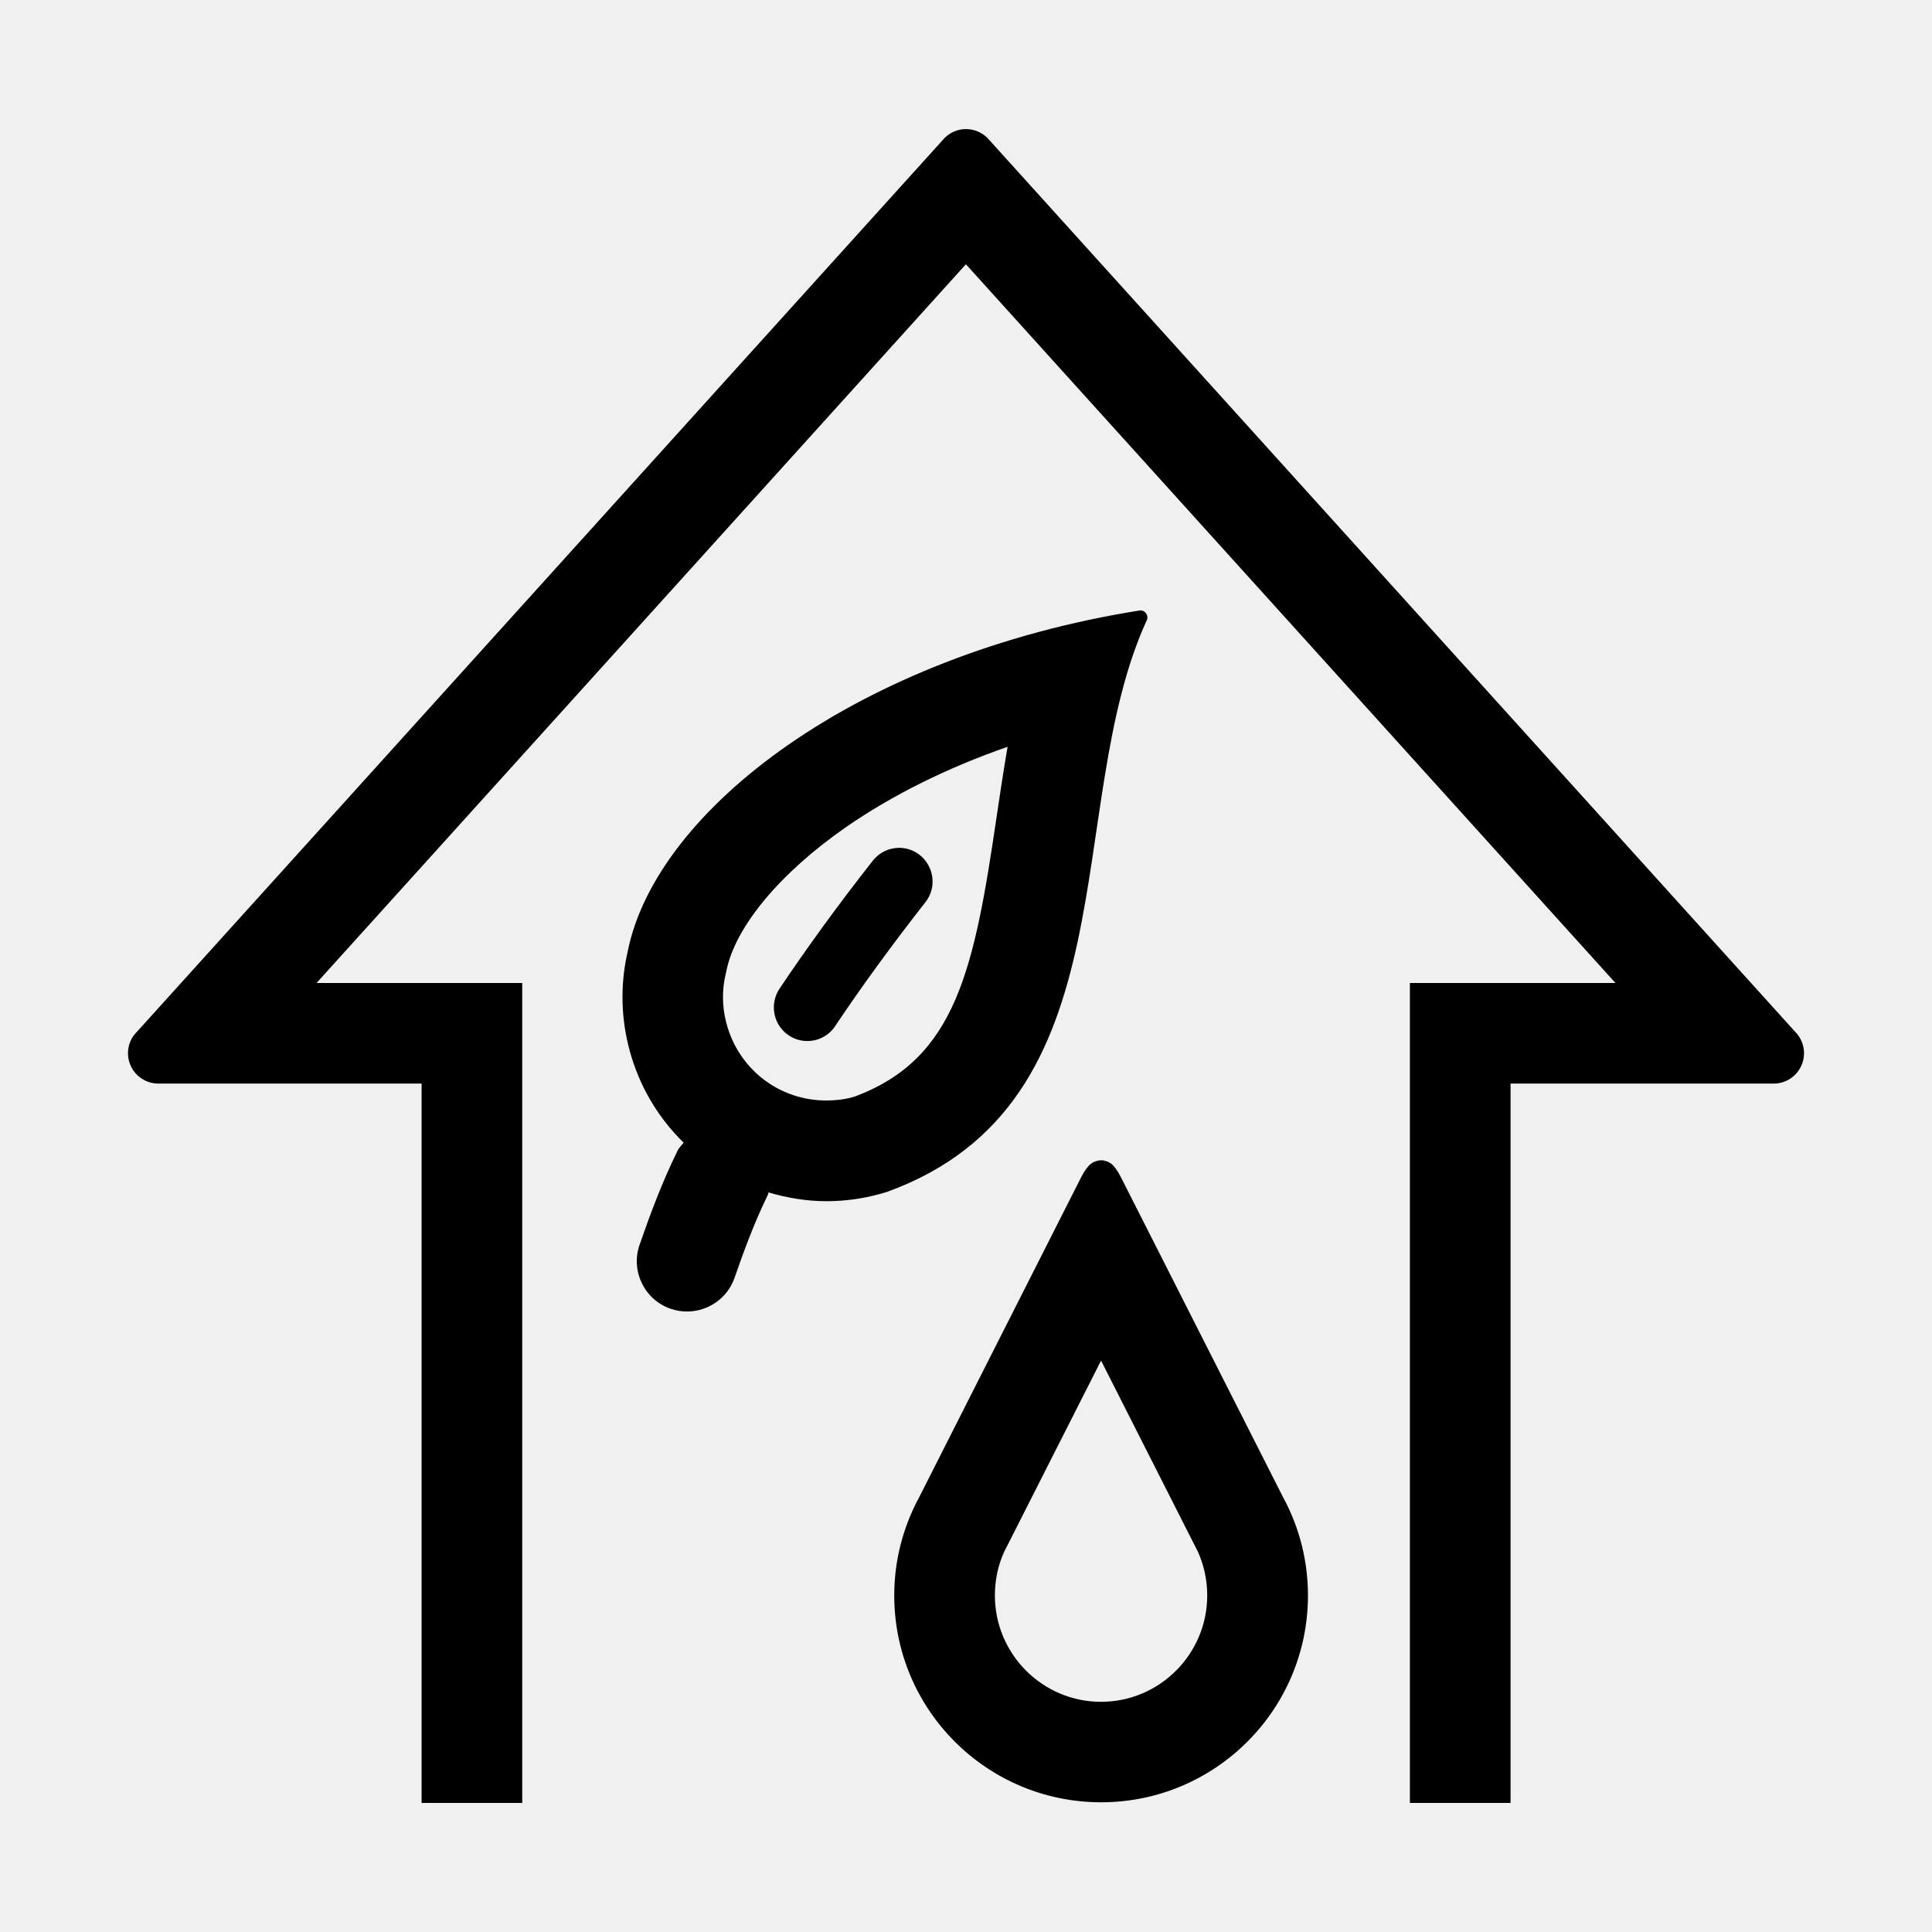
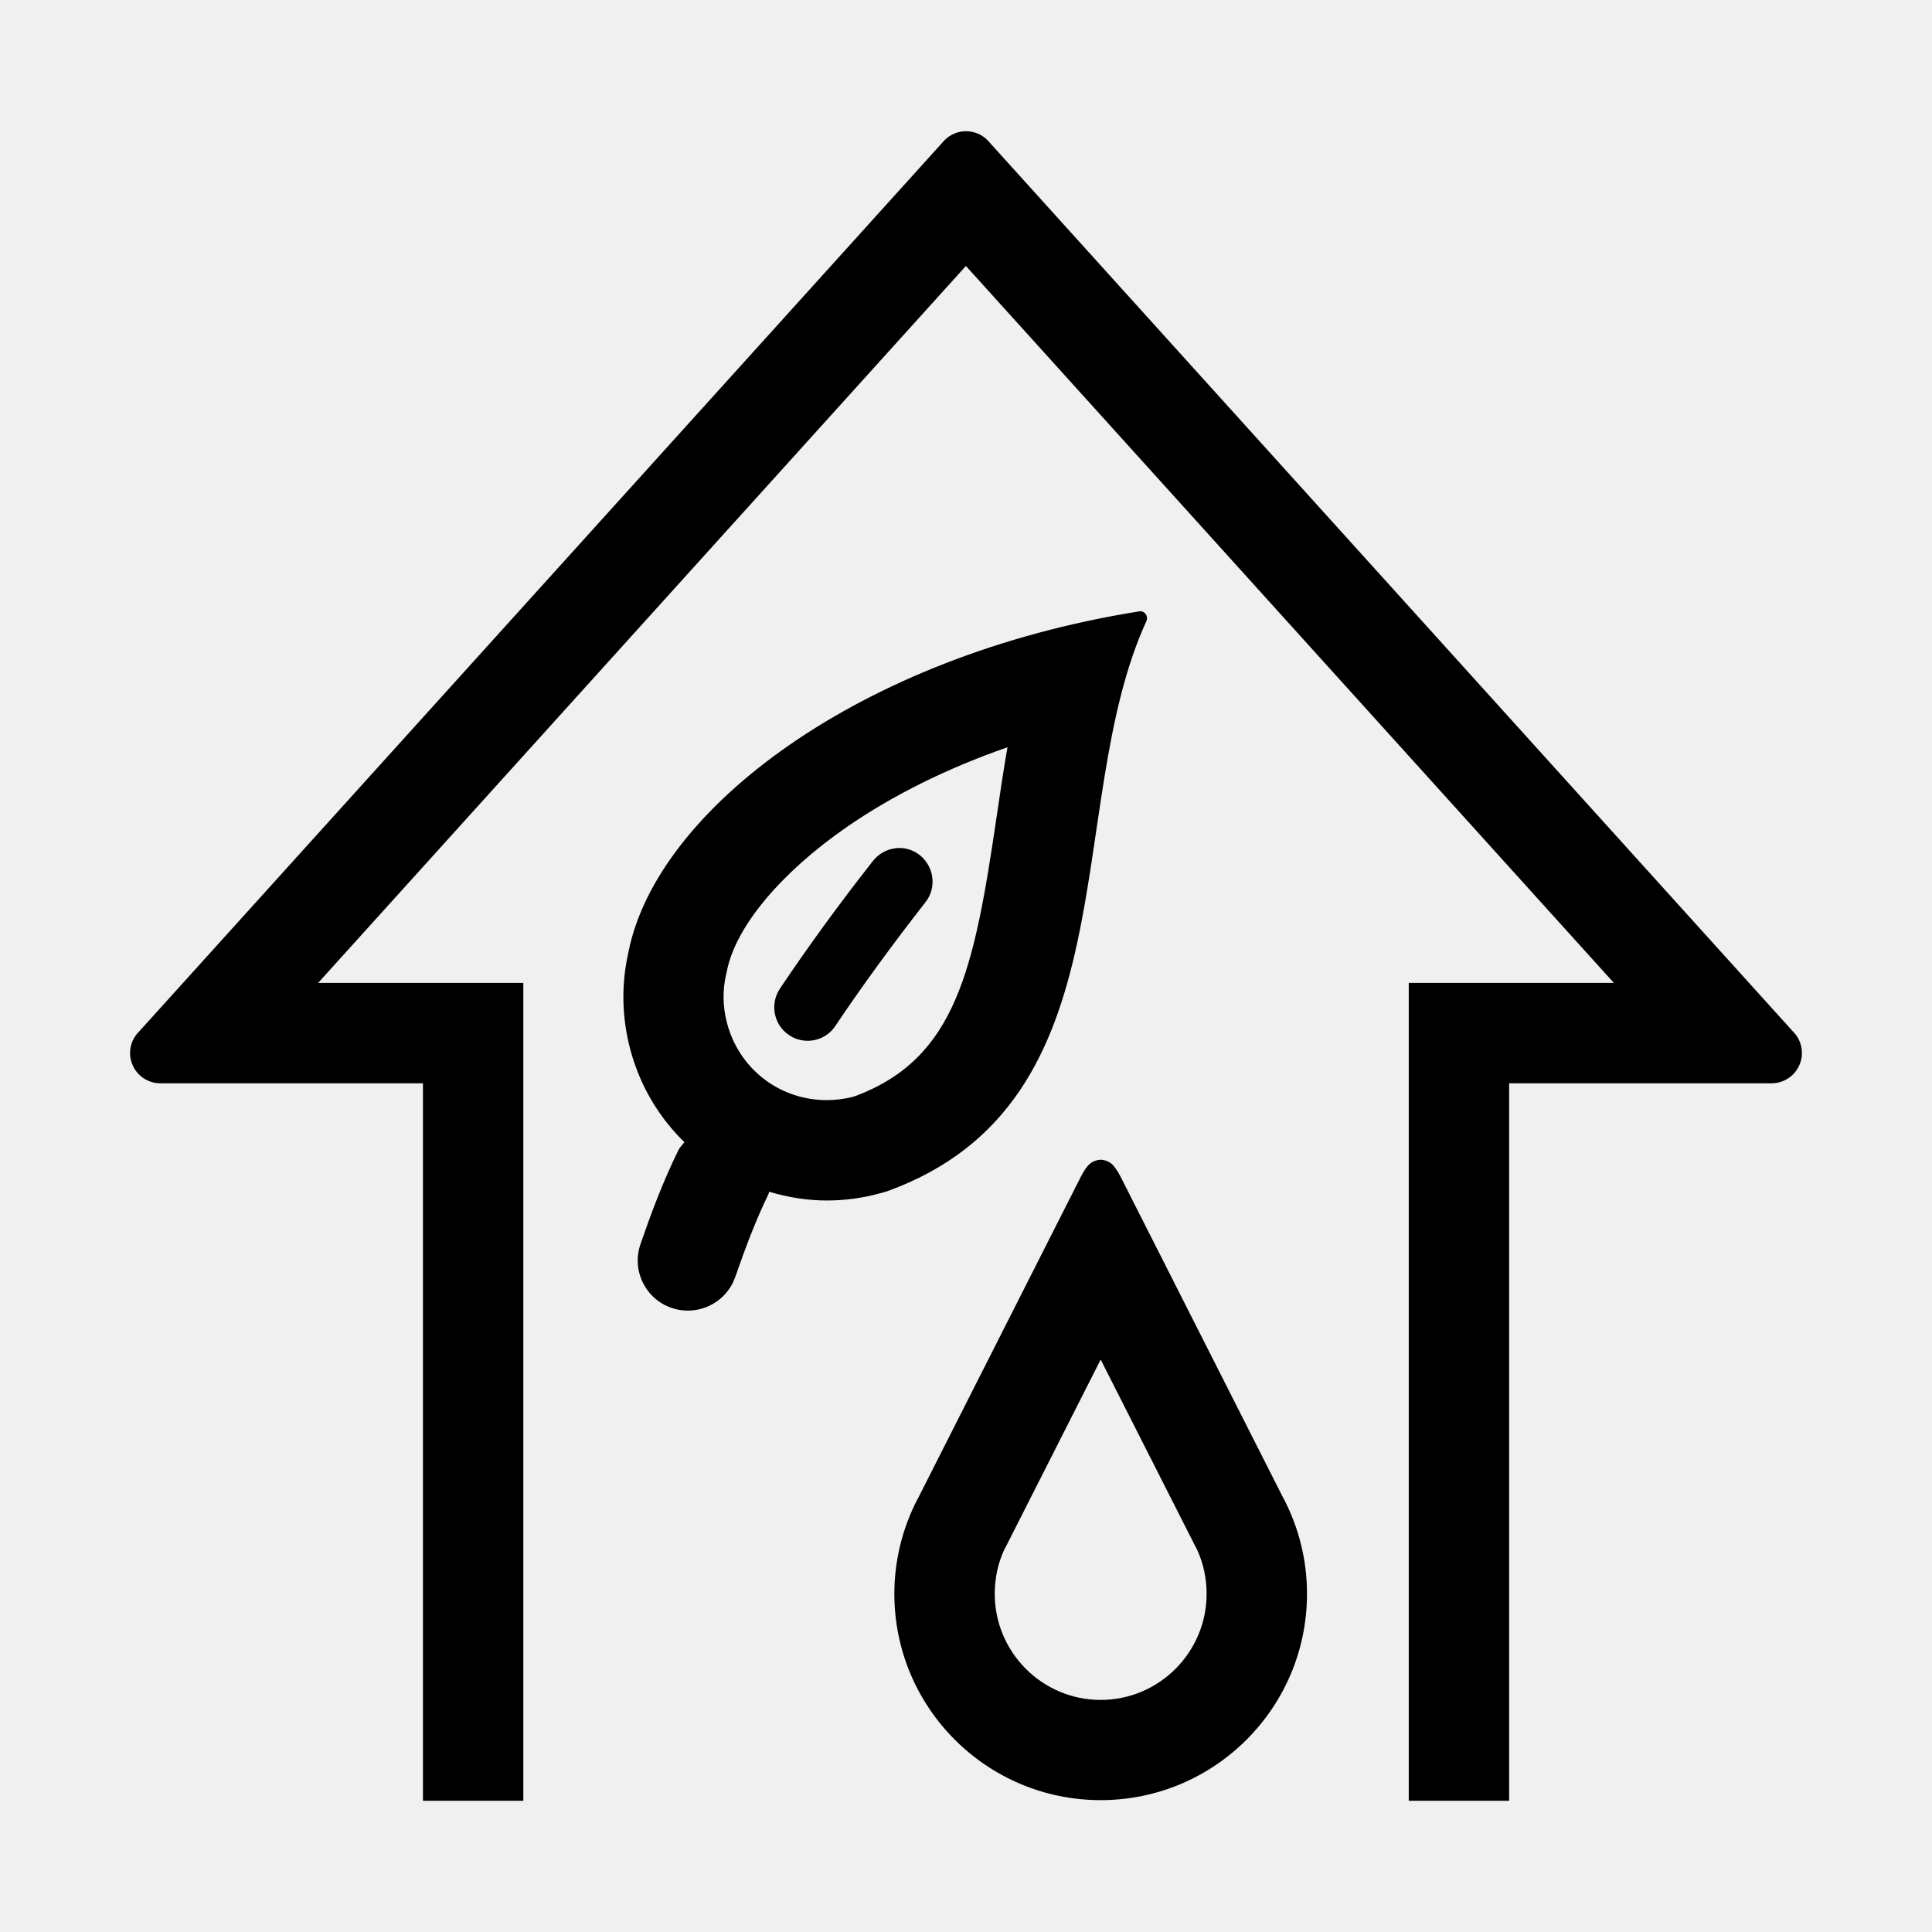
- <svg xmlns="http://www.w3.org/2000/svg" version="1.1" width="42" height="42" viewBox="0 0 42 42">
+ <svg xmlns="http://www.w3.org/2000/svg" width="24" height="24" version="1.1" viewBox="0 0 24 24">
  <style>path{fill:#000}@media (prefers-color-scheme:dark){path{fill:#fff}}</style>
-   <path d="m 20.998,2.806 c -0.174,0 -0.34,0.07 -0.463,0.193 L 2.976,22.431 c -0.19,0.187 -0.246,0.473 -0.143,0.718 0.1,0.245 0.342,0.407 0.609,0.407 H 9.165 V 39.194 H 11.353 V 23.556 21.37 H 9.165 6.881 L 20.998,5.745 35.119,21.37 h -2.281 -2.188 v 2.187 15.637 h 2.188 V 23.556 h 5.72 c 0.268,0 0.509,-0.162 0.609,-0.407 0.103,-0.245 0.046,-0.531 -0.141,-0.718 L 21.466,2.999 C 21.344,2.877 21.175,2.806 20.998,2.806 Z M 24.782,13.27 C 18.658,14.243 14.269,17.592 13.647,20.677 l -0.045,0.218 c -0.122,0.677 -0.087,1.389 0.129,2.092 0.225,0.729 0.622,1.356 1.131,1.854 -0.045,0.058 -0.099,0.105 -0.132,0.173 -0.351,0.716 -0.603,1.406 -0.825,2.044 -0.2,0.57 0.103,1.195 0.67,1.392 0.119,0.042 0.242,0.061 0.361,0.061 0.451,0 0.878,-0.283 1.033,-0.734 0.2,-0.574 0.424,-1.19 0.724,-1.803 0.008,-0.017 0.007,-0.035 0.014,-0.052 0.405,0.12 0.827,0.191 1.258,0.191 0.387,0 0.776,-0.051 1.163,-0.157 l 0.148,-0.043 c 5.376,-1.943 3.797,-8.372 5.651,-12.423 l 0.009,-0.02 c 0.01,-0.029 0.01,-0.062 0,-0.091 -0.019,-0.064 -0.075,-0.106 -0.136,-0.109 z m -2.878,2.966 c -0.087,0.503 -0.162,1.005 -0.236,1.504 -0.49,3.333 -0.88,5.27 -3.078,6.095 l -0.05,0.016 c -0.19,0.052 -0.384,0.073 -0.577,0.073 -0.989,0 -1.85,-0.635 -2.144,-1.583 -0.106,-0.342 -0.129,-0.69 -0.071,-1.034 l 0.039,-0.184 0.004,-0.009 v -0.007 c 0.193,-0.964 1.169,-2.132 2.603,-3.128 1.006,-0.696 2.202,-1.289 3.51,-1.744 z m -2.447,2.201 c -0.185,0.023 -0.36,0.117 -0.484,0.275 -0.748,0.951 -1.428,1.887 -2.028,2.783 -0.222,0.335 -0.133,0.791 0.202,1.013 0.122,0.084 0.265,0.123 0.404,0.123 0.235,0 0.467,-0.114 0.606,-0.327 0.58,-0.867 1.241,-1.772 1.963,-2.694 0.248,-0.316 0.189,-0.774 -0.127,-1.025 -0.158,-0.124 -0.351,-0.171 -0.536,-0.148 z m 4.479,6.787 c -0.077,0 -0.16,0.031 -0.218,0.073 -0.068,0.052 -0.143,0.155 -0.211,0.288 l -3.56,7.033 v -0.004 c -0.322,0.619 -0.507,1.324 -0.507,2.069 0,2.485 2.015,4.497 4.497,4.497 2.482,0 4.497,-2.012 4.497,-4.497 0,-0.745 -0.183,-1.45 -0.506,-2.069 v 0.004 L 24.364,25.584 c -0.068,-0.132 -0.141,-0.236 -0.209,-0.288 -0.058,-0.042 -0.146,-0.073 -0.22,-0.073 z m 0,4.354 2.04,4.027 0.064,0.125 c 0.135,0.3 0.204,0.622 0.204,0.954 0,1.273 -1.035,2.312 -2.308,2.312 -1.273,0 -2.308,-1.039 -2.308,-2.312 0,-0.335 0.068,-0.657 0.204,-0.954 l 0.064,-0.125 z" />
+   <path d="m11.999 1.63c-0.099 0-0.194 0.04-0.264 0.11l-10.009 11.076c-0.108 0.107-0.14 0.27-0.081 0.409 0.057 0.14 0.195 0.232 0.347 0.232h3.262v8.913h1.247v-10.16h-2.549l8.047-8.906 8.049 8.906h-2.548v10.16h1.247v-8.913h3.261c0.152 0 0.29-0.093 0.347-0.232 0.059-0.14 0.026-0.303-0.08-0.409l-10.009-11.076c-0.07-0.07-0.166-0.11-0.267-0.11zm2.157 5.964c-3.49 0.555-5.992 2.464-6.347 4.222l-0.025 0.124c-0.07 0.386-0.05 0.792 0.073 1.192 0.128 0.416 0.354 0.773 0.645 1.057-0.025 0.033-0.056 0.06-0.075 0.099-0.2 0.408-0.344 0.801-0.47 1.165-0.114 0.325 0.059 0.681 0.382 0.793 0.068 0.024 0.138 0.035 0.206 0.035 0.257 0 0.5-0.161 0.589-0.419 0.114-0.327 0.242-0.678 0.412-1.028 0.005-0.01 4e-3 -0.02 0.008-0.03 0.231 0.069 0.471 0.109 0.717 0.109 0.22 0 0.442-0.029 0.663-0.09l0.085-0.024c3.064-1.108 2.164-4.772 3.221-7.081l0.005-0.011c0.005-0.017 0.005-0.035 0-0.052-0.011-0.037-0.042-0.06-0.077-0.062zm-1.641 1.69c-0.05 0.287-0.092 0.573-0.134 0.857-0.279 1.9-0.502 3.004-1.754 3.474l-0.029 0.009c-0.108 0.029-0.219 0.042-0.329 0.042-0.564 0-1.055-0.362-1.222-0.902-0.061-0.195-0.074-0.393-0.041-0.59l0.022-0.105 0.002-0.005v-4e-3c0.11-0.549 0.666-1.215 1.484-1.783 0.573-0.397 1.255-0.735 2.001-0.994zm-1.395 1.254c-0.105 0.013-0.205 0.067-0.276 0.157-0.426 0.542-0.814 1.076-1.156 1.587-0.127 0.191-0.076 0.451 0.115 0.577 0.07 0.048 0.151 0.07 0.23 0.07 0.134 0 0.266-0.065 0.345-0.186 0.331-0.494 0.708-1.01 1.119-1.536 0.141-0.18 0.108-0.441-0.072-0.585-0.09-0.071-0.2-0.098-0.305-0.085zm2.553 3.869c-0.044 0-0.091 0.018-0.124 0.042-0.039 0.029-0.082 0.089-0.12 0.164l-2.03 4.009v-0.002c-0.184 0.353-0.289 0.755-0.289 1.179 0 1.416 1.149 2.563 2.563 2.563s2.563-1.147 2.563-2.563c0-0.424-0.104-0.826-0.288-1.179v0.002l-2.03-4.009c-0.039-0.075-0.081-0.135-0.119-0.164-0.033-0.024-0.083-0.042-0.125-0.042zm0 2.482 1.163 2.295 0.037 0.071c0.077 0.171 0.116 0.355 0.116 0.544 0 0.726-0.59 1.318-1.316 1.318s-1.316-0.592-1.316-1.318c0-0.191 0.039-0.375 0.116-0.544l0.037-0.071z" stroke-width=".57" />
</svg>
